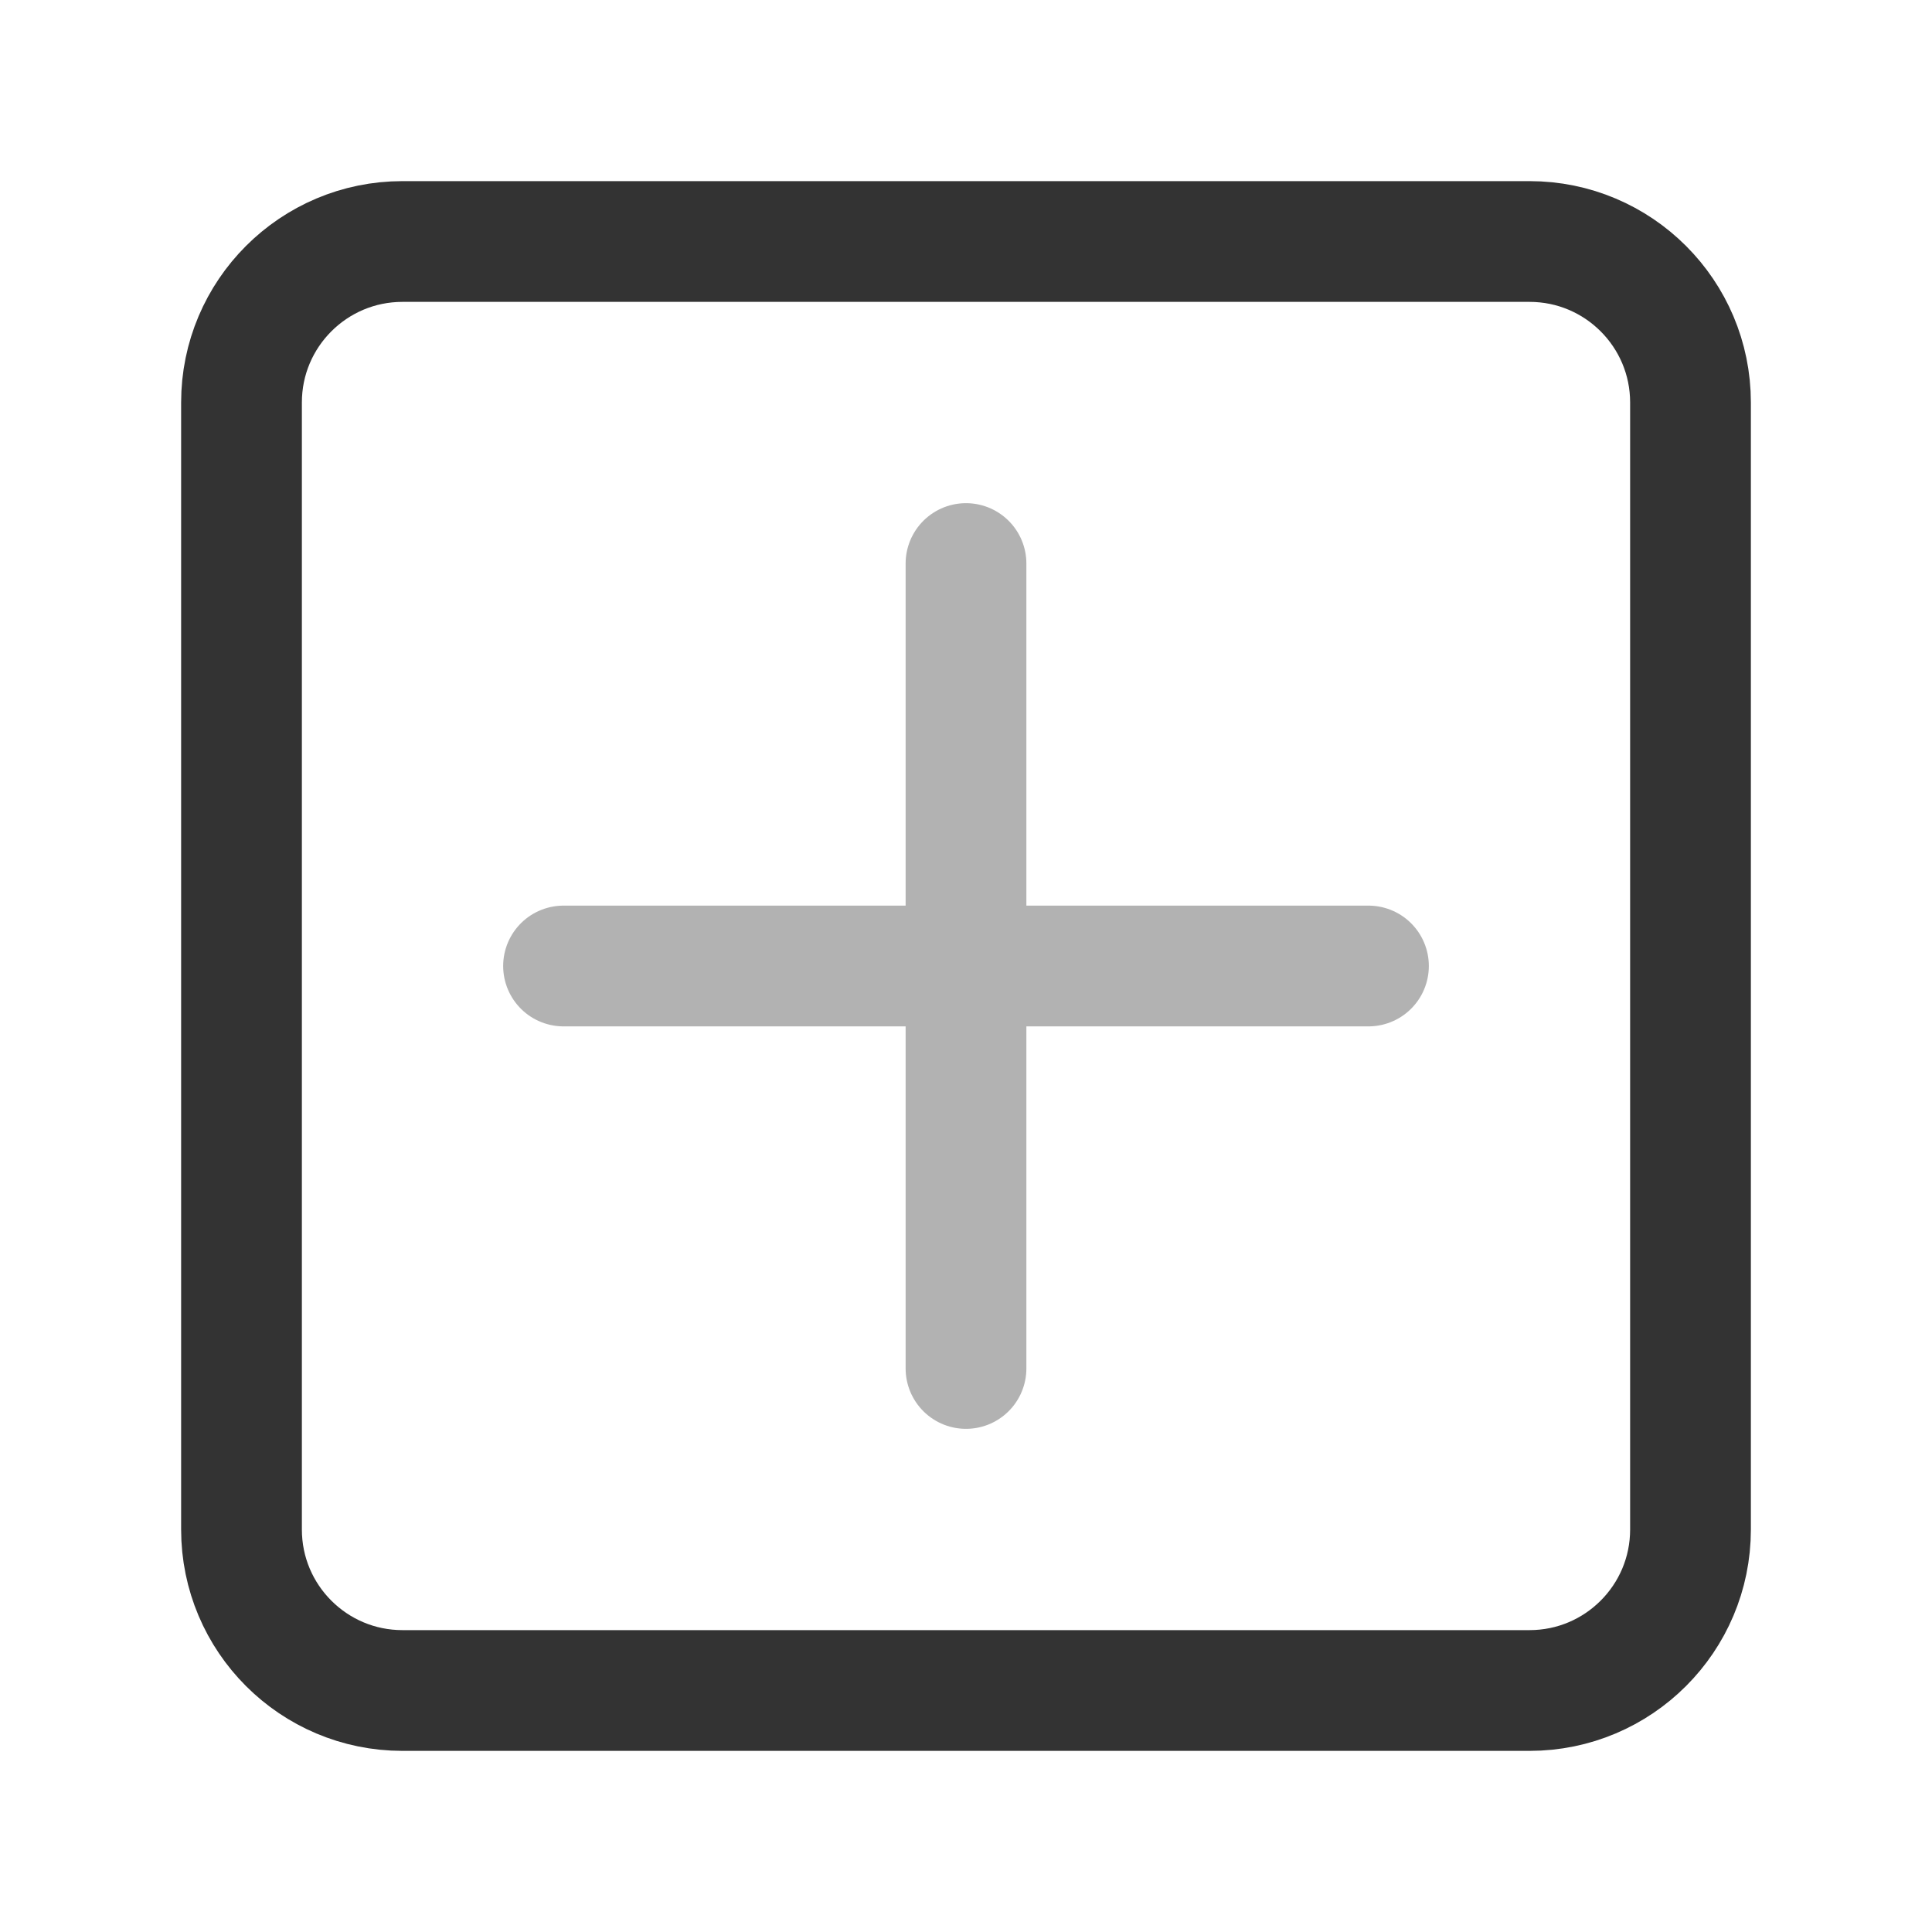
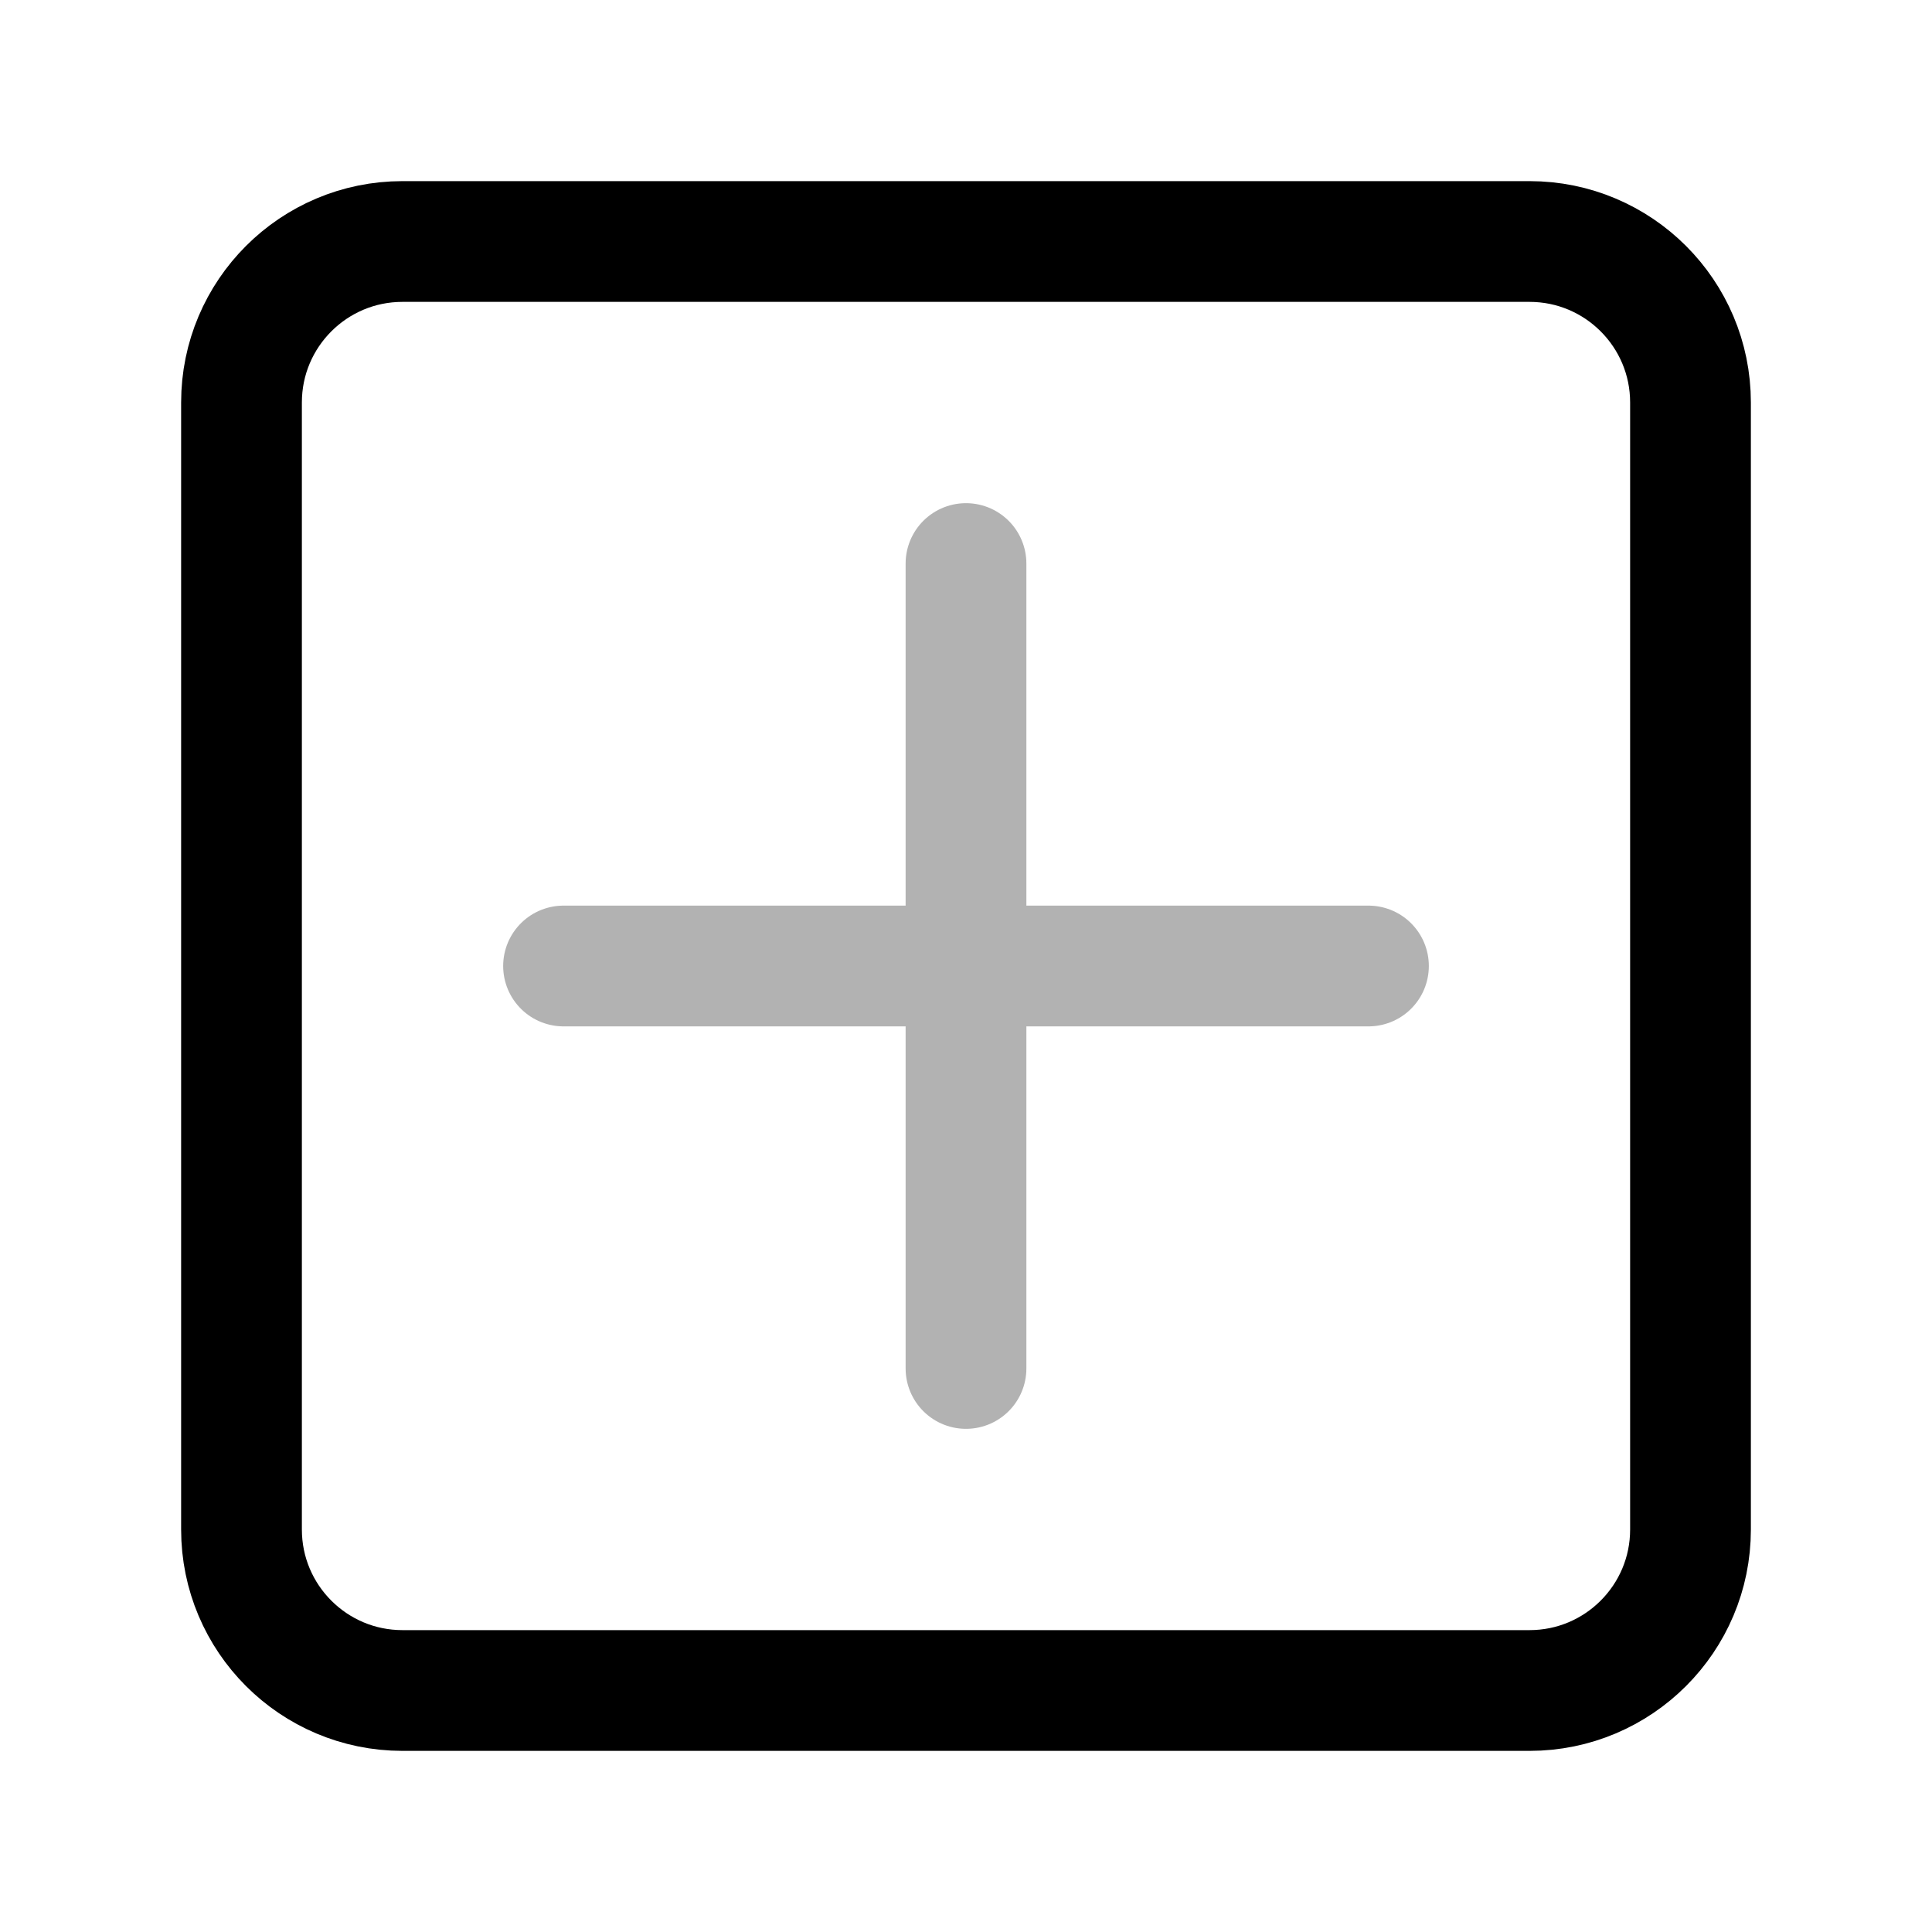
<svg xmlns="http://www.w3.org/2000/svg" width="16" height="16" viewBox="0 0 16 16" fill="none">
-   <path d="M12.667 2H3.333C2.597 2 2 2.597 2 3.333V12.667C2 13.403 2.597 14 3.333 14H12.667C13.403 14 14 13.403 14 12.667V3.333C14 2.597 13.403 2 12.667 2Z" stroke="#333333" stroke-linecap="round" stroke-linejoin="round" />
+   <path d="M12.667 2H3.333C2.597 2 2 2.597 2 3.333V12.667C2 13.403 2.597 14 3.333 14H12.667C13.403 14 14 13.403 14 12.667V3.333C14 2.597 13.403 2 12.667 2Z" stroke="currentColor" stroke-linecap="round" stroke-linejoin="round" />
  <path d="M4.667 8H11.333" stroke="#B2B2B2" stroke-linecap="round" stroke-linejoin="round" />
  <path d="M8 4.667L8 11.333" stroke="#B2B2B2" stroke-linecap="round" stroke-linejoin="round" />
</svg>
